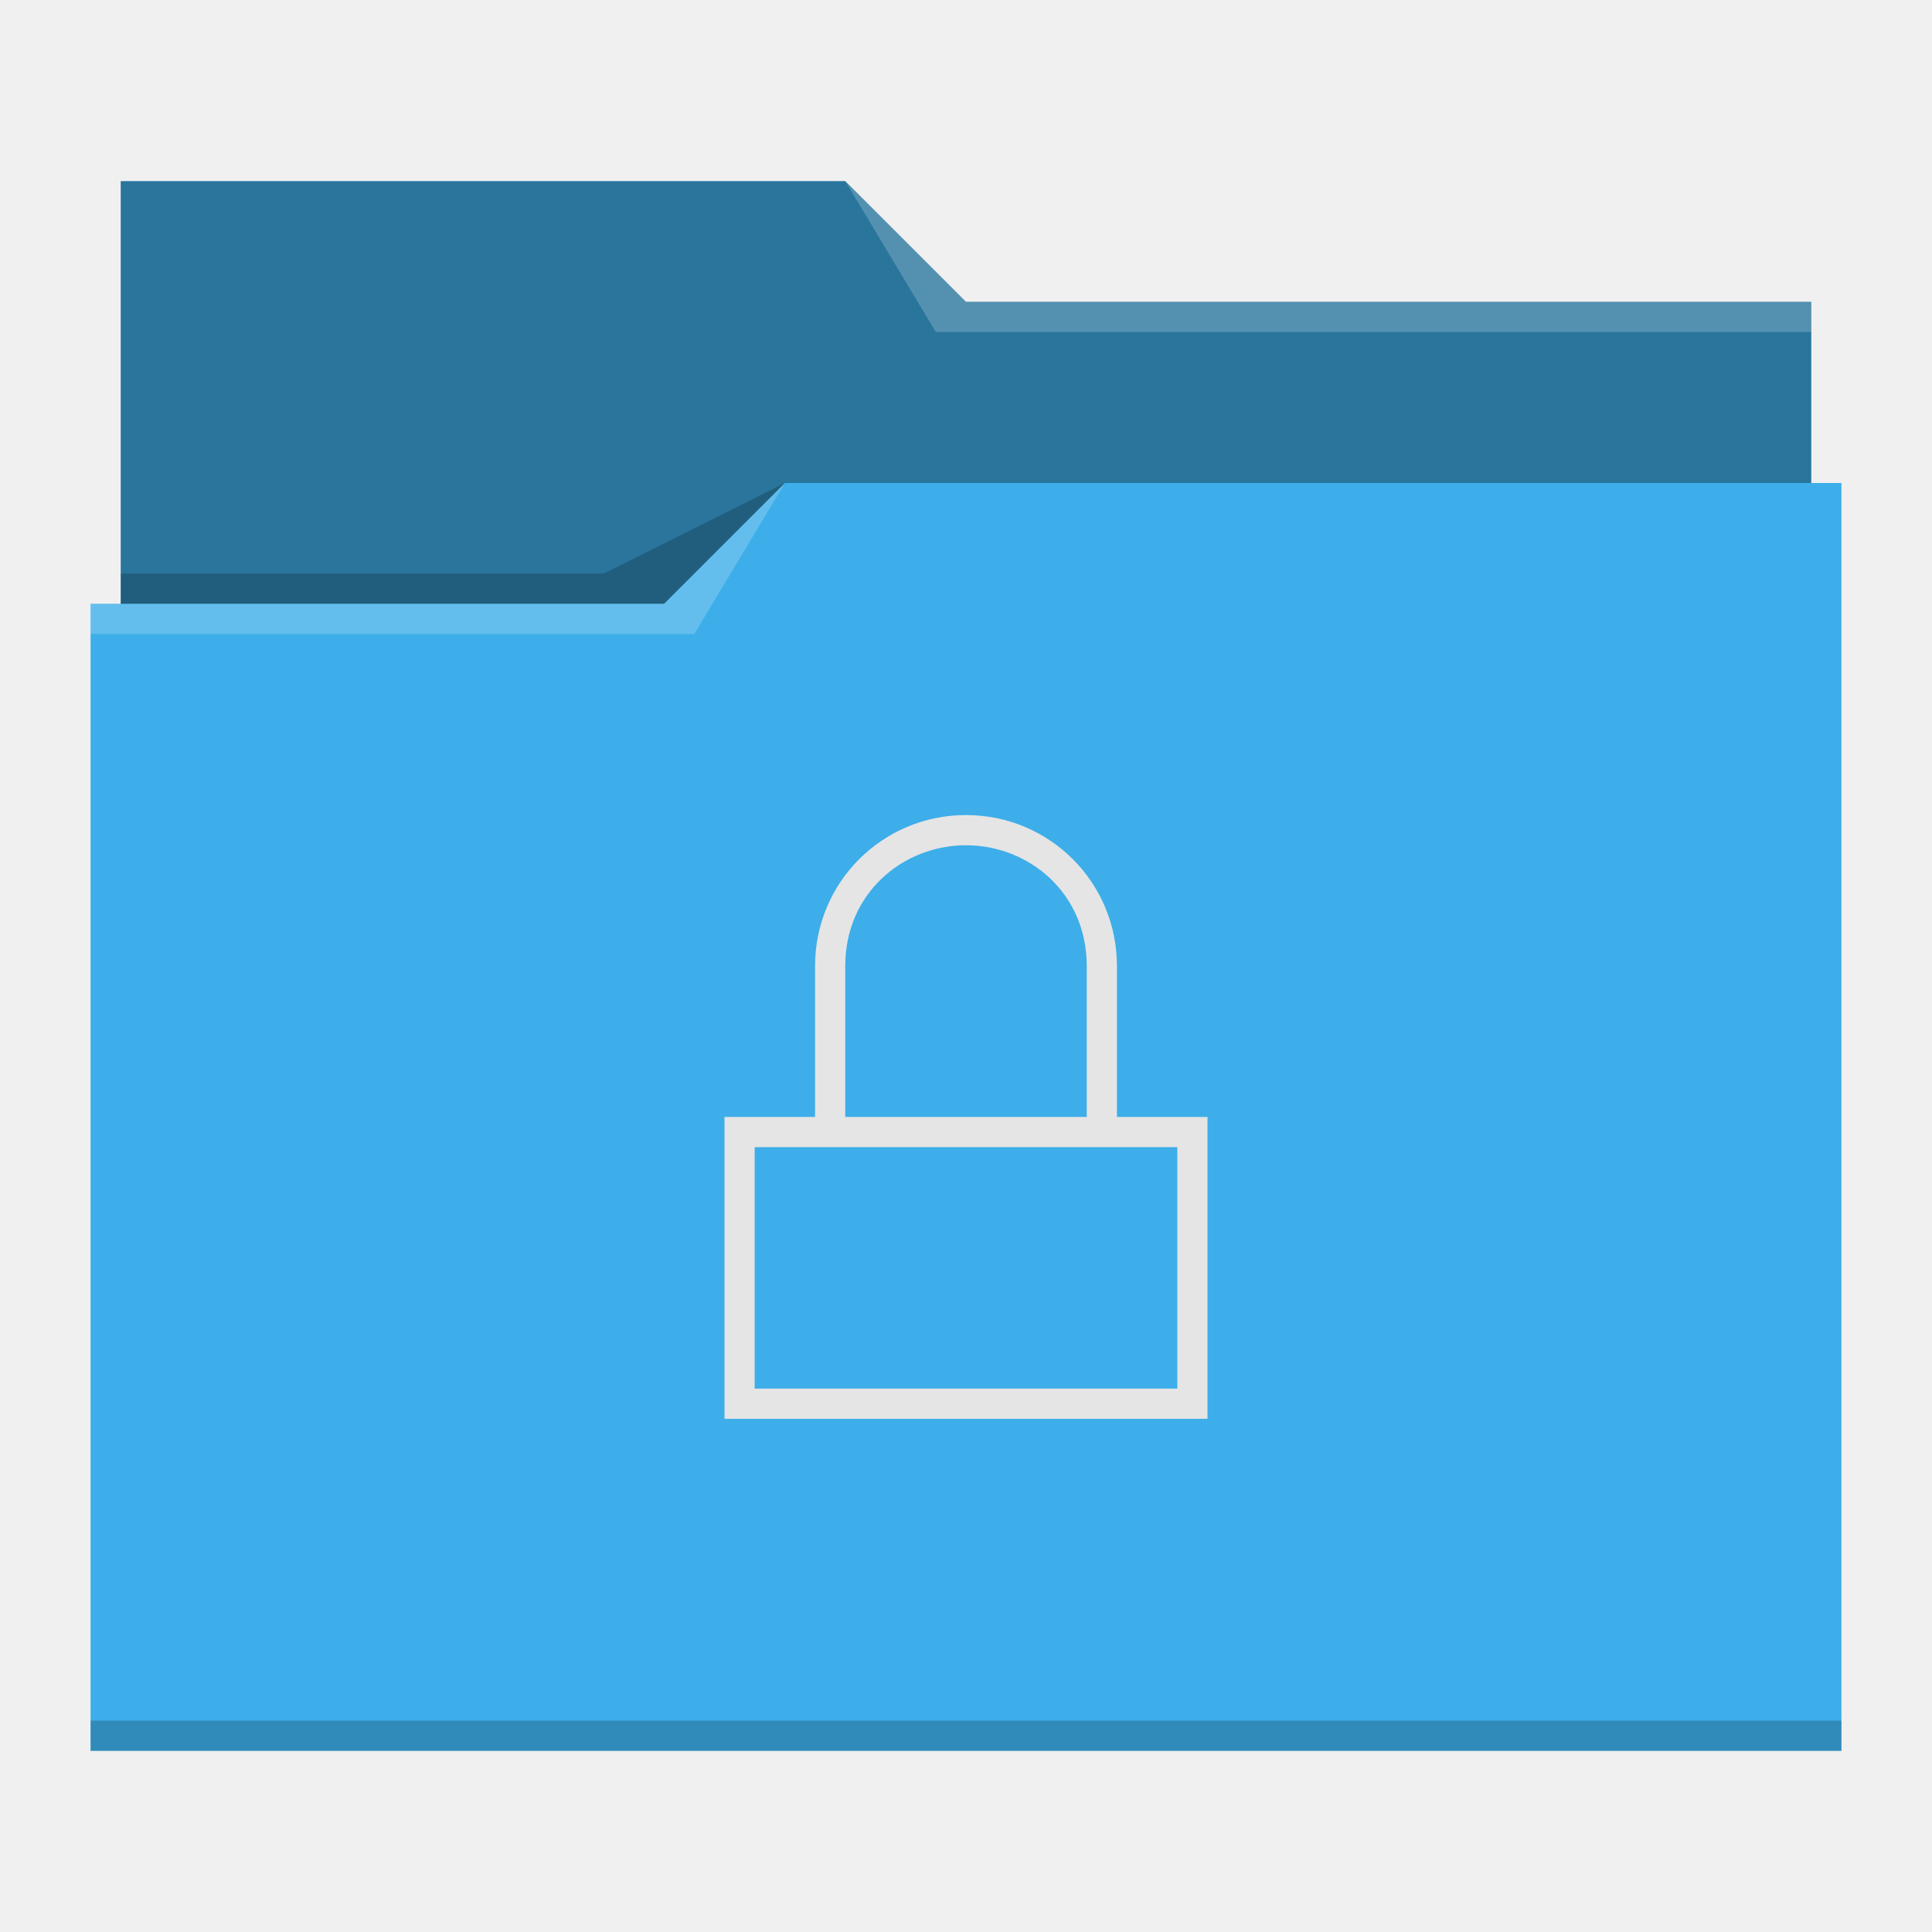
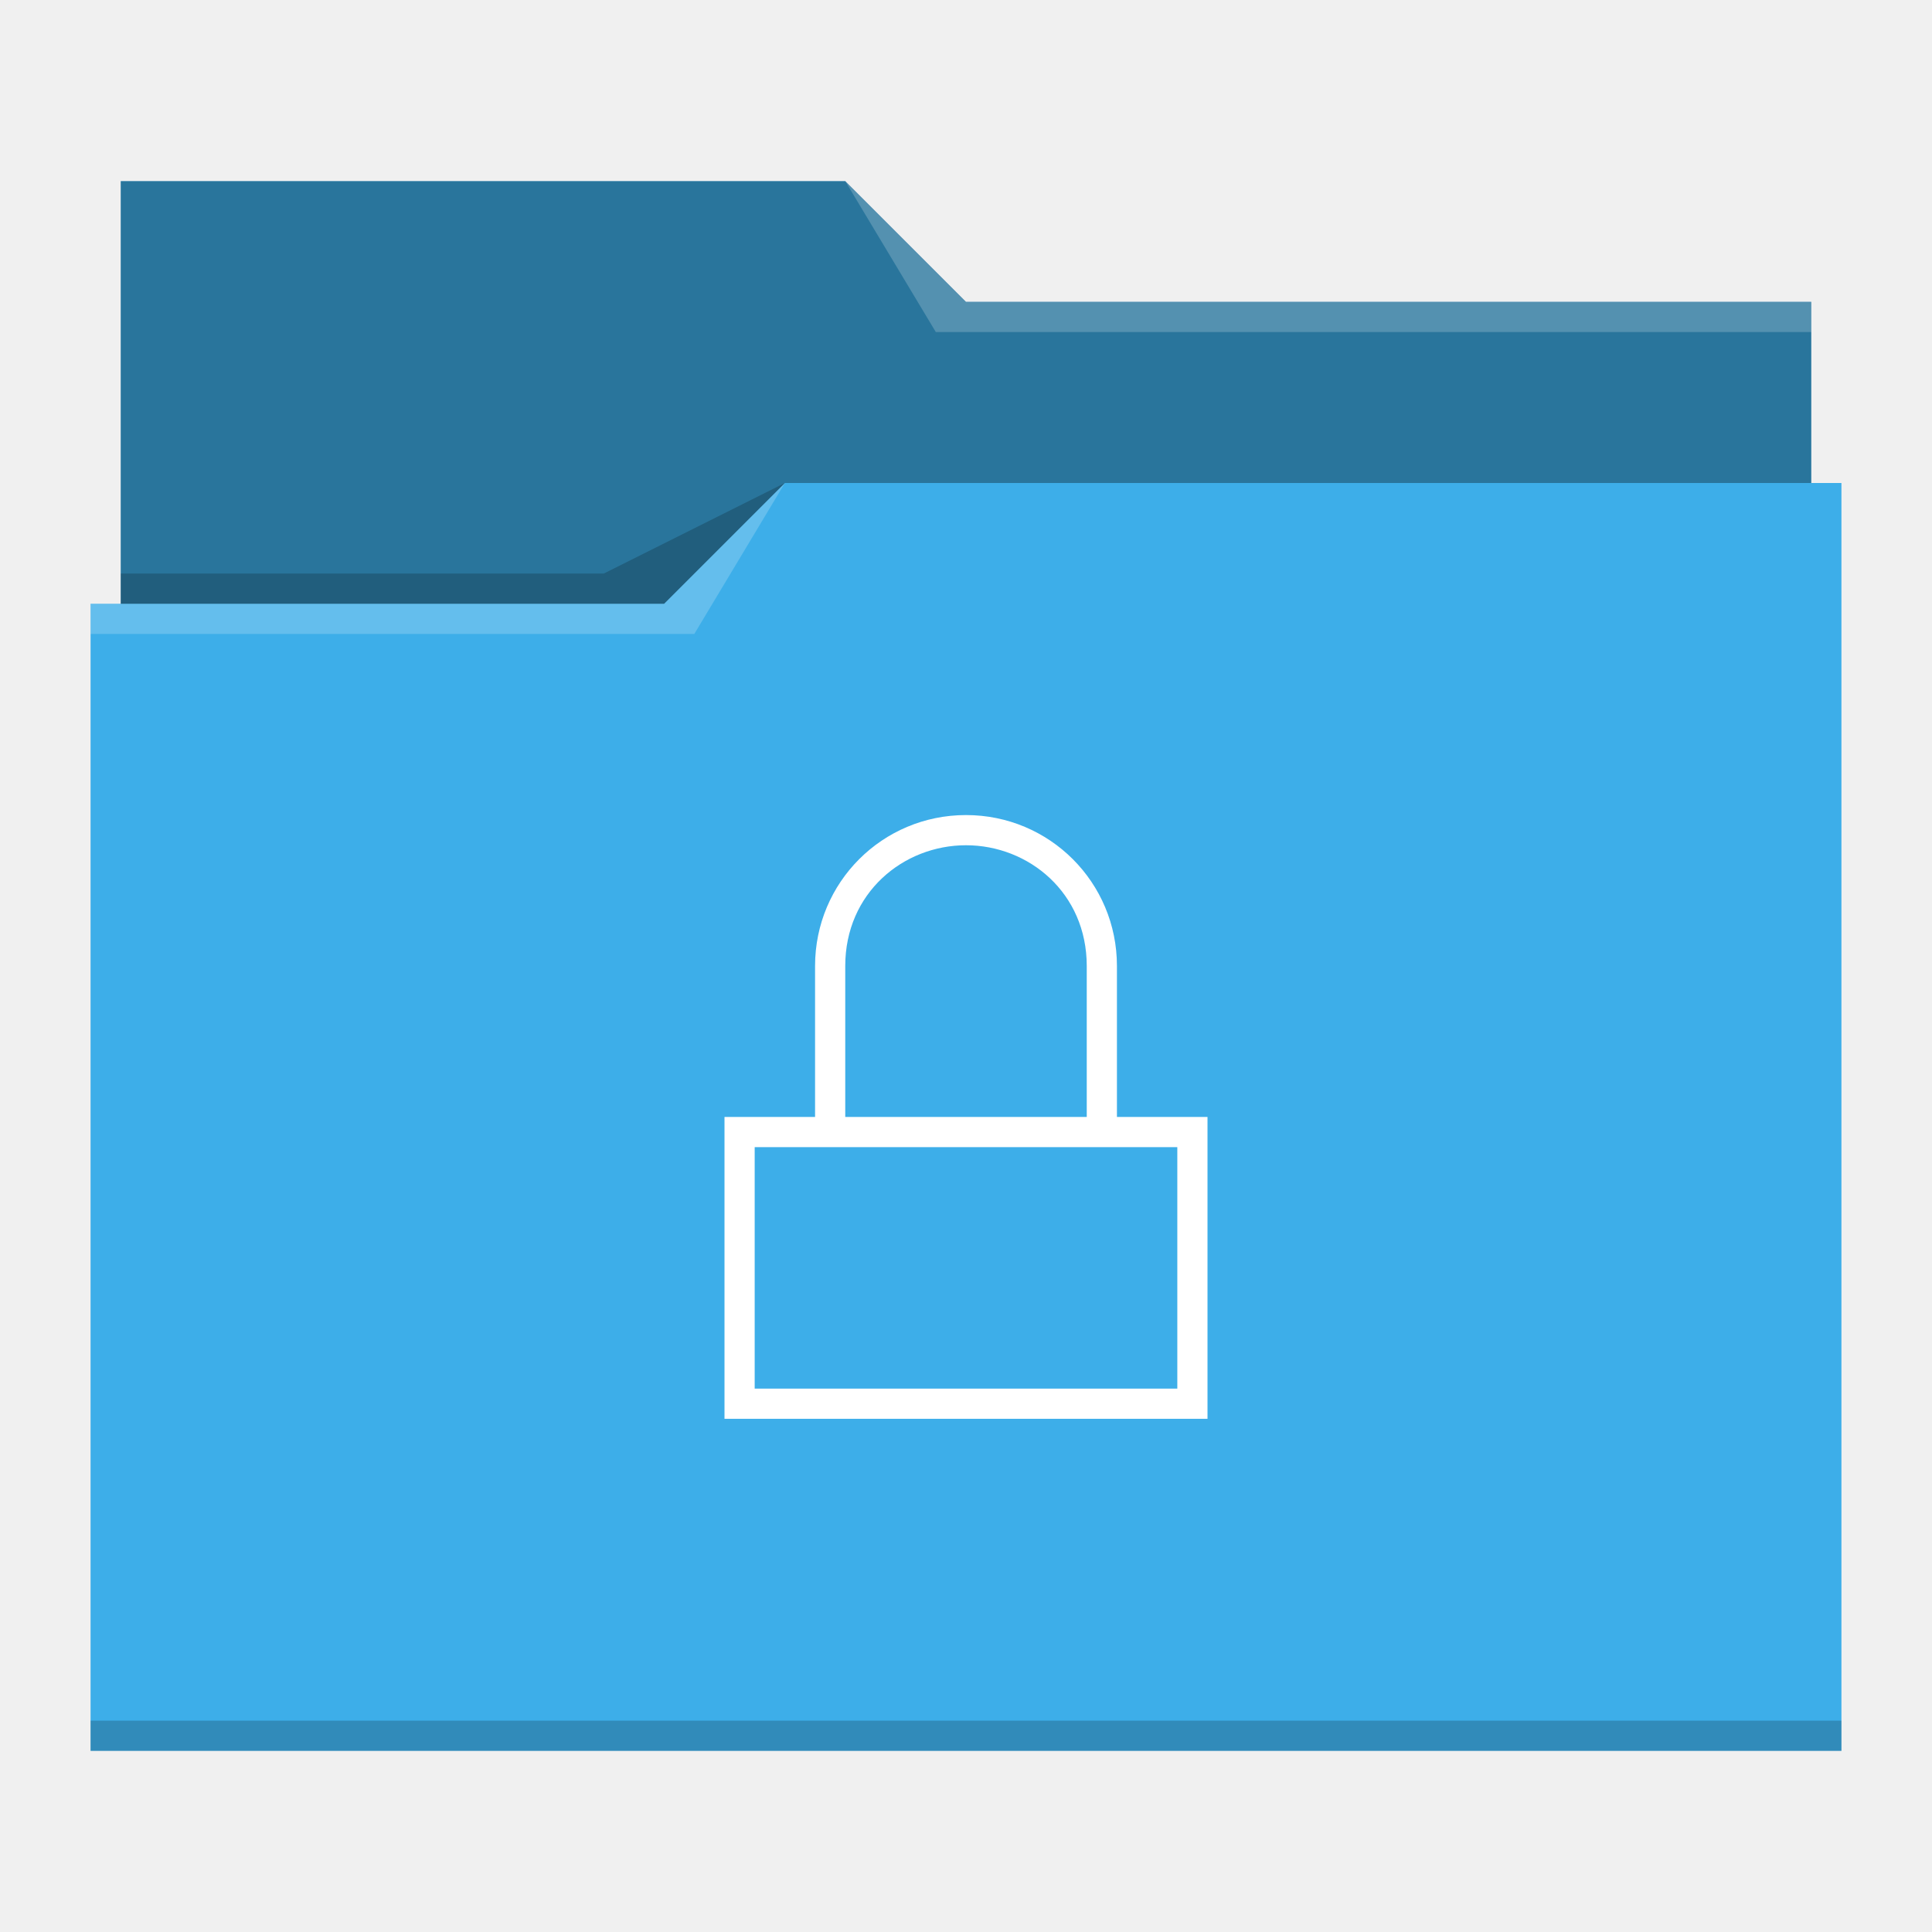
<svg xmlns="http://www.w3.org/2000/svg" id="svg14" version="1.1" viewBox="0 0 64 64">
  <defs id="defs3051">
    <style id="current-color-scheme" type="text/css">
      .ColorScheme-Text {
        color:#31363b;
      }
      .ColorScheme-Background {
        color:#eff0f1;
      }
      .ColorScheme-Highlight {
        color:#3daee9;
      }
      .ColorScheme-ViewText {
        color:#31363b;
      }
      .ColorScheme-ViewBackground {
        color:#fcfcfc;
      }
      .ColorScheme-ViewHover {
        color:#93cee9;
      }
      .ColorScheme-ViewFocus{
        color:#3daee9;
      }
      .ColorScheme-ButtonText {
        color:#31363b;
      }
      .ColorScheme-ButtonBackground {
        color:#eff0f1;
      }
      .ColorScheme-ButtonHover {
        color:#93cee9;
      }
      .ColorScheme-ButtonFocus{
        color:#3daee9;
      }
      </style>
  </defs>
  <path id="path4" class="ColorScheme-Highlight" d="M 4 6 L 4 11 L 4 20 L 3 20 L 3 21 L 3.002 21 C 3.002 21.004 3 21.008 3 21.012 L 3 57 L 3 58 L 4 58 L 60 58 L 61 58 L 61 57 L 61 21.012 L 61 21 L 61 16 L 60 16 L 60 11.01 C 60 11.007 59.998 11.004 59.998 11 L 60 11 L 60 10 L 32 10 L 28 6 L 4 6 z " style="fill:currentColor;fill-opacity:1;stroke:none" />
  <path id="path6" d="M 4 6 L 4 11 L 4 20 L 22 20 L 26 16 L 60 16 L 60 11.01 C 60 11.007 59.998 11.004 59.998 11 L 60 11 L 60 10 L 32 10 L 28 6 L 4 6 z " style="fill-opacity:0.33;fill-rule:evenodd" />
  <path id="path8" d="M 28 6 L 31 11 L 33 11 L 60 11 L 60 10 L 33 10 L 32 10 L 28 6 z M 26 16 L 22 20 L 3 20 L 3 21 L 23 21 L 26 16 z " style="fill:#ffffff;fill-opacity:0.2;fill-rule:evenodd" />
  <path id="path10" class="ColorScheme-Text" d="M 26 16 L 20 19 L 4 19 L 4 20 L 22 20 L 26 16 z M 3 57 L 3 58 L 4 58 L 60 58 L 61 58 L 61 57 L 60 57 L 4 57 L 3 57 z " style="fill-opacity:0.2;fill-rule:evenodd" />
-   <path id="path12" class="ColorScheme-Background" d="M 32 27 C 29.23 27 27 29.23 27 32 L 27 37 L 24 37 L 24 38 L 24 47 L 25.75 47 L 38.25 47 L 40 47 L 40 37 L 38.25 37 L 37 37 L 37 32 C 37 29.23 34.77 27 32 27 z M 32 28 C 34.078 28 36 29.576 36 32 L 36 37 L 28 37 L 28 32 C 28 29.576 29.923 28 32 28 z M 25 38 L 39 38 L 39 46 L 25 46 L 25 38 z " style="fill:#e5e5e5;fill-opacity:1;stroke:none" />
+   <path id="path12" class="ColorScheme-Background" d="M 32 27 C 29.23 27 27 29.23 27 32 L 27 37 L 24 37 L 24 38 L 24 47 L 25.75 47 L 38.25 47 L 40 47 L 40 37 L 38.25 37 L 37 37 L 37 32 C 37 29.23 34.77 27 32 27 z M 32 28 C 34.078 28 36 29.576 36 32 L 36 37 L 28 37 L 28 32 C 28 29.576 29.923 28 32 28 z M 25 38 L 39 38 L 39 46 L 25 46 L 25 38 z " style="fill:#ffffff;fill-opacity:1;stroke:none" />
</svg>
